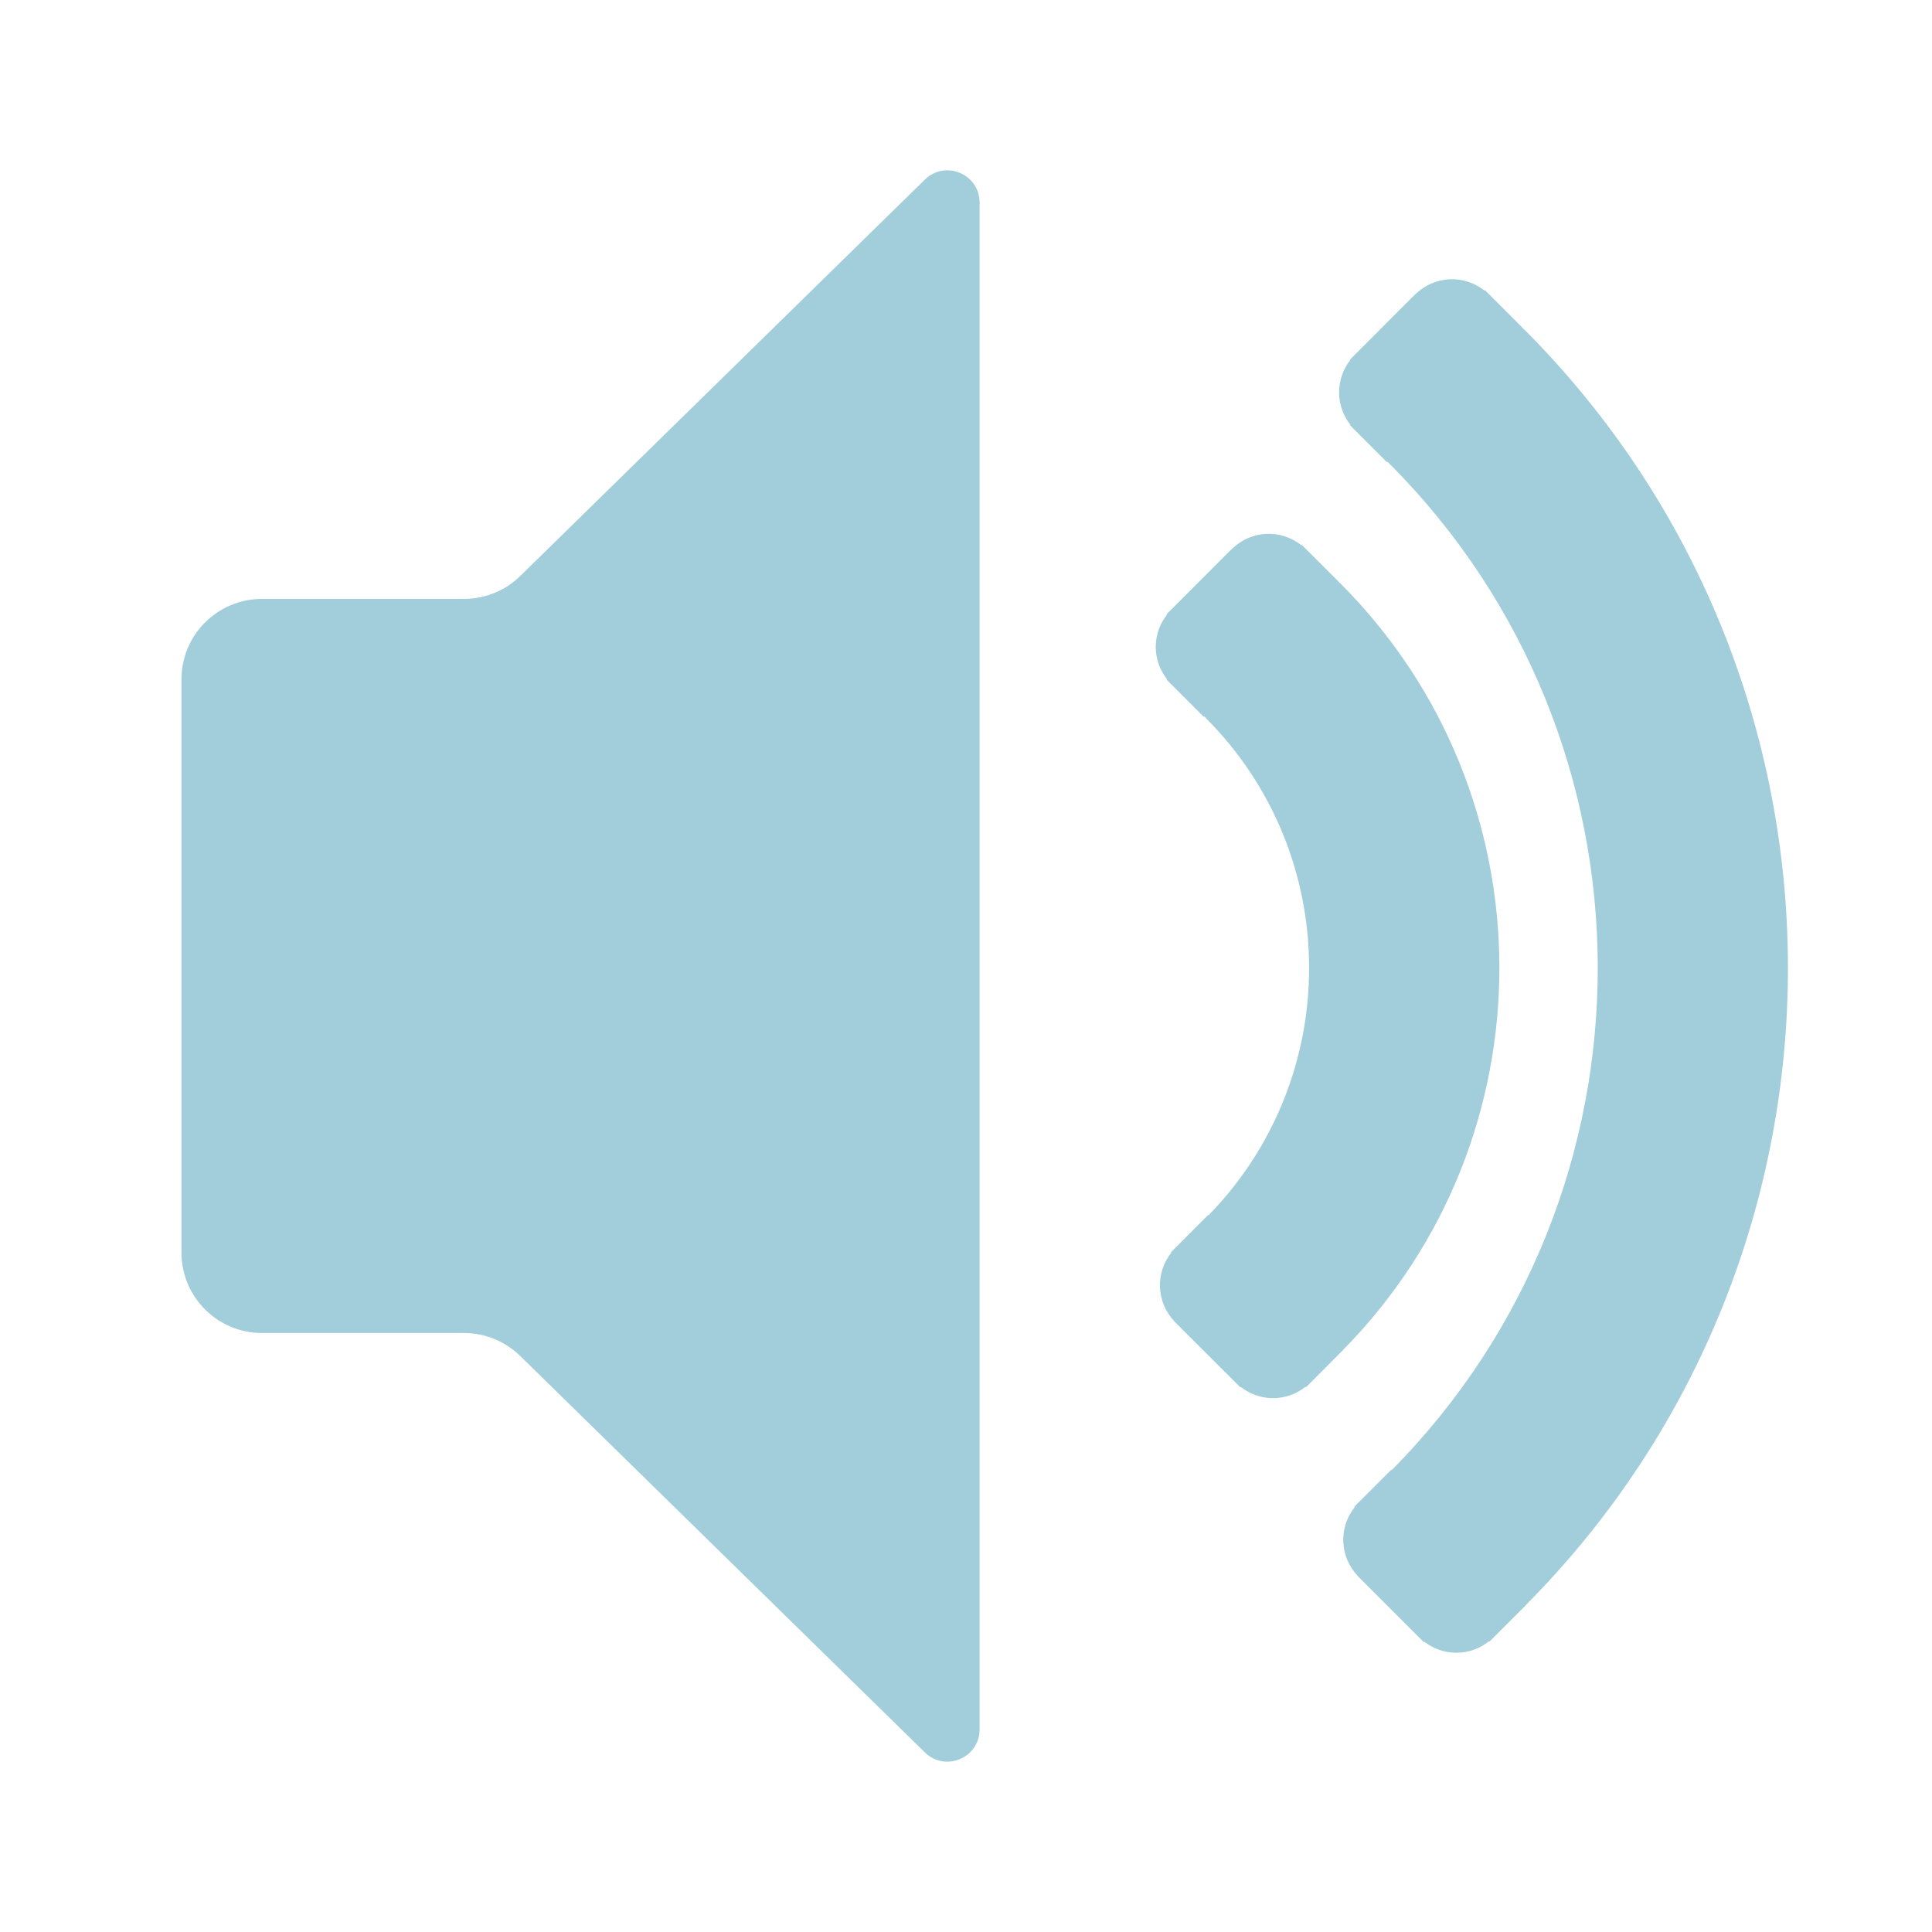
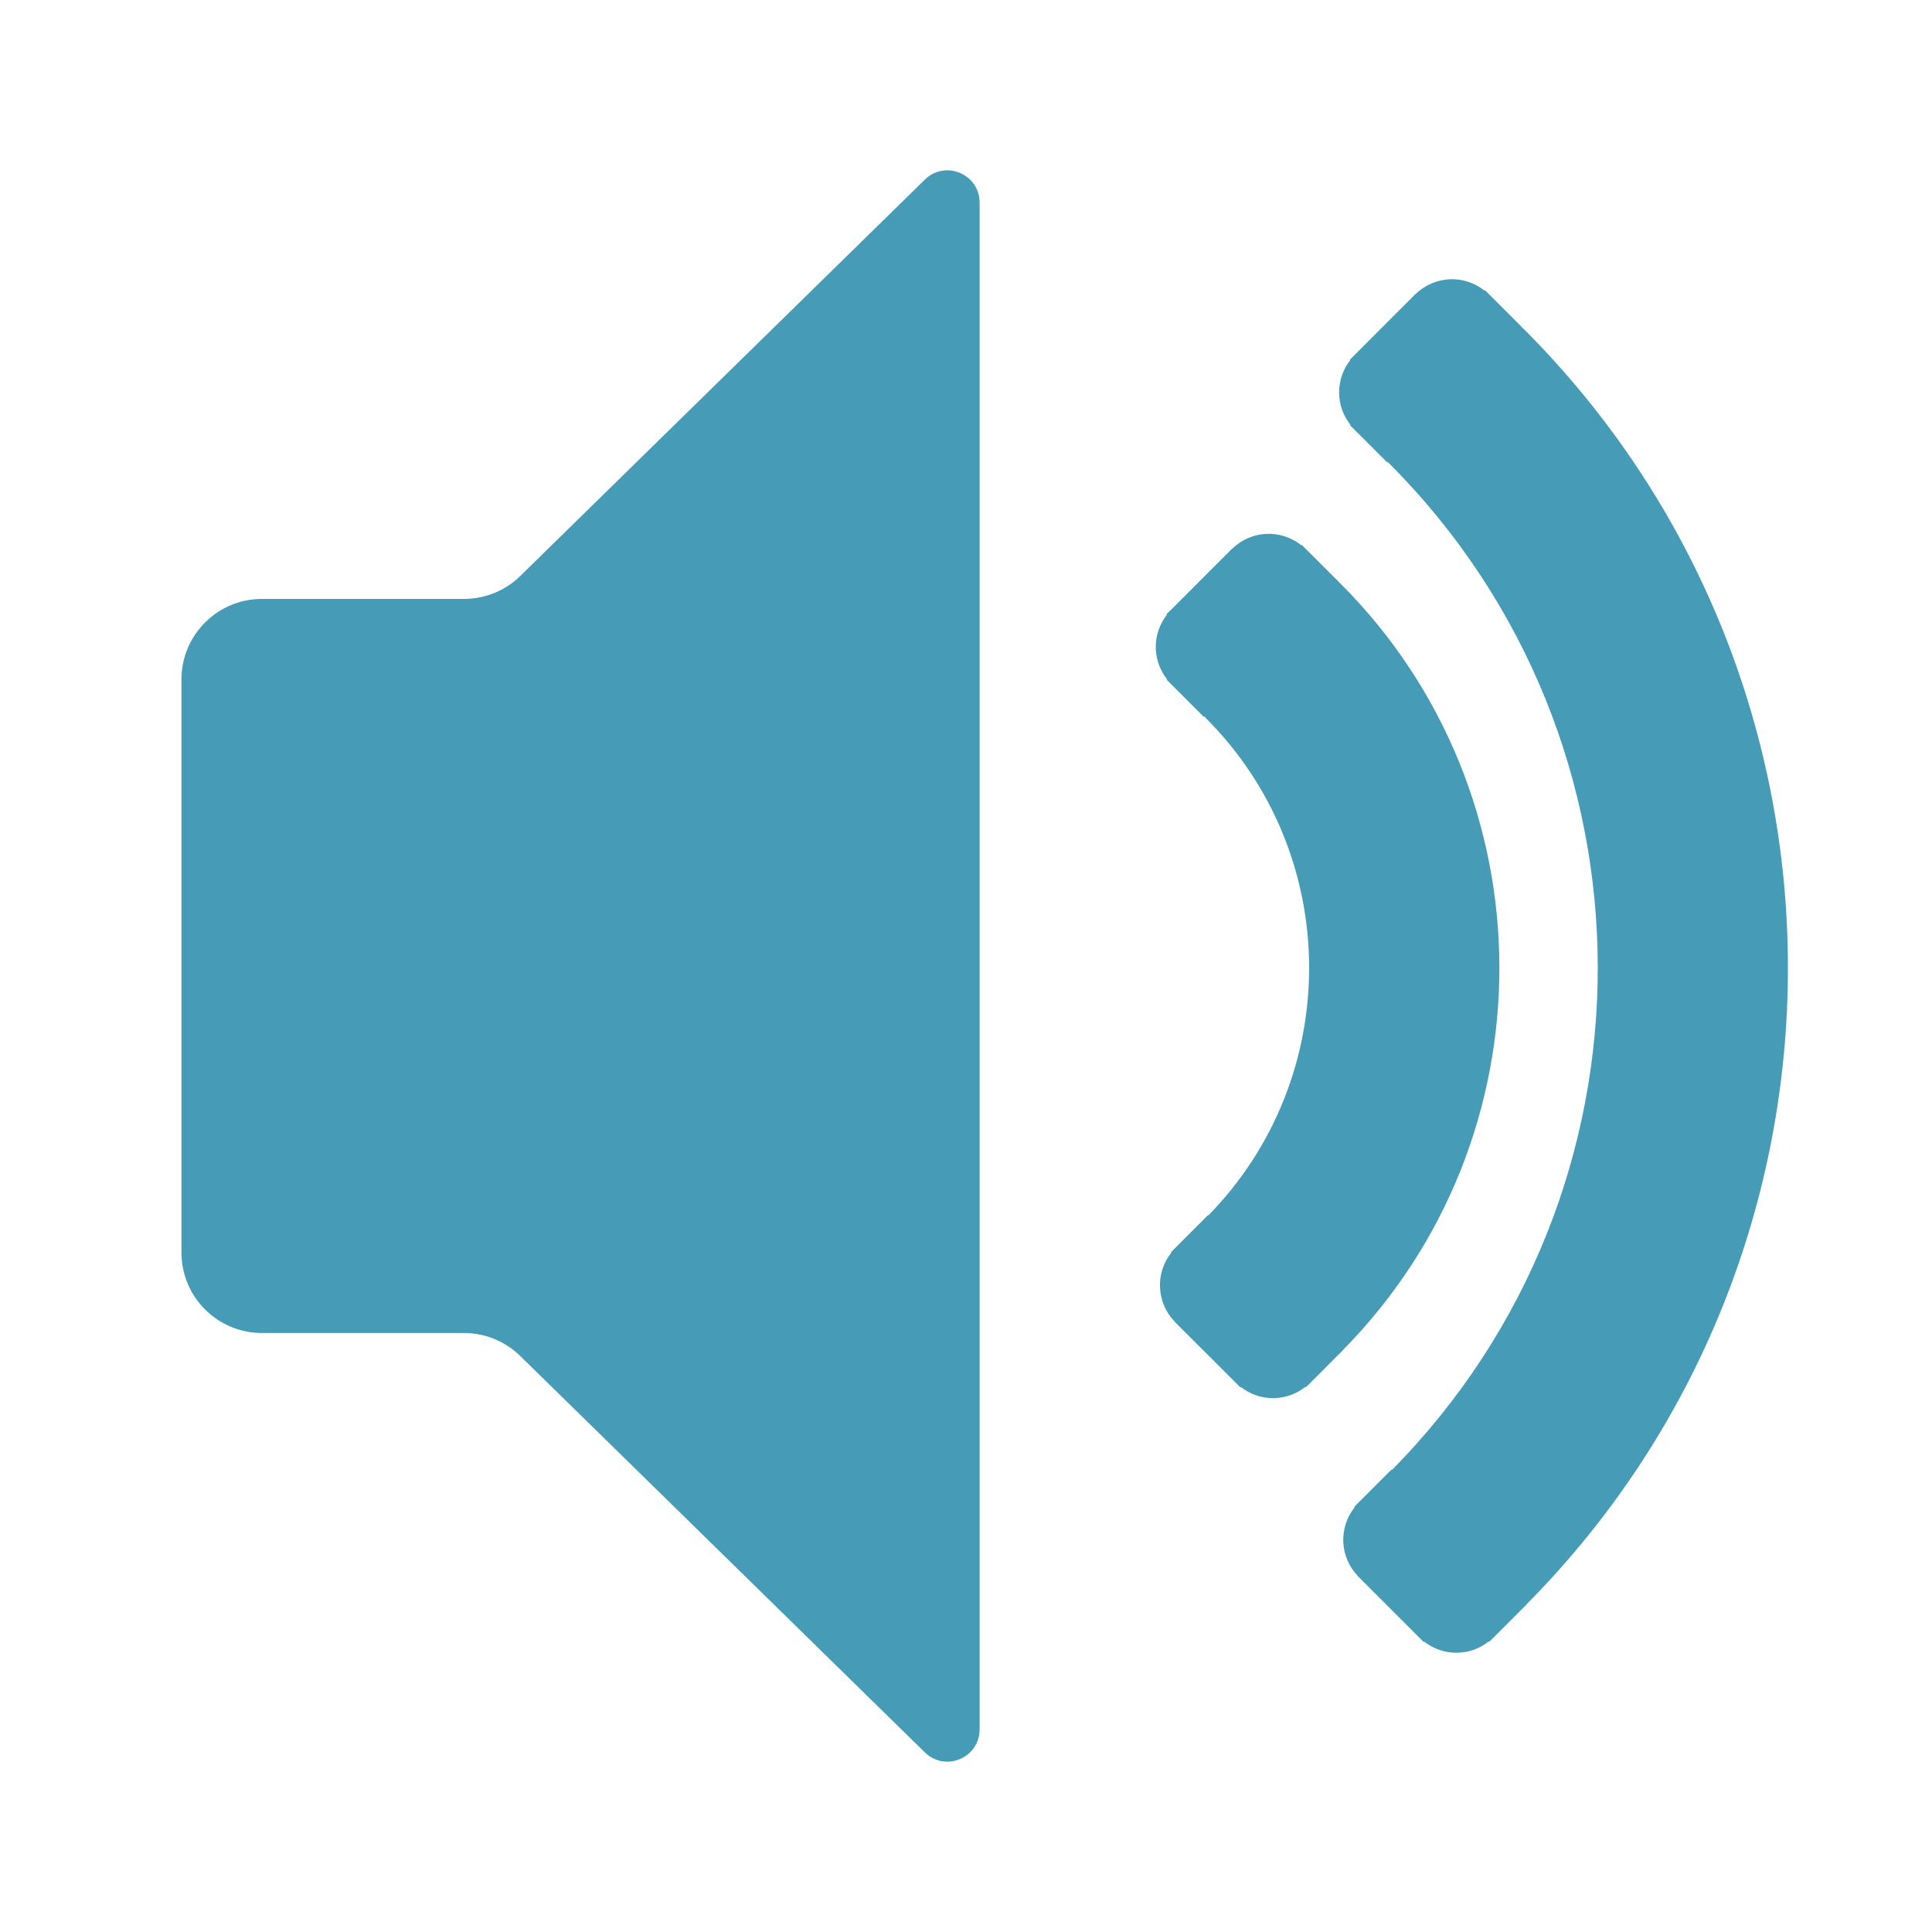
<svg xmlns="http://www.w3.org/2000/svg" width="24" height="24" viewBox="0 0 24 24" fill="none">
-   <path d="M18.927 4.085C18.921 4.079 18.913 4.075 18.907 4.069L18.909 4.067L18.447 3.605L18.442 3.611C18.319 3.513 18.165 3.462 18.008 3.469C17.852 3.477 17.703 3.54 17.589 3.649L17.588 3.648L16.768 4.469L16.773 4.474C16.683 4.589 16.634 4.73 16.635 4.876C16.635 5.022 16.685 5.163 16.776 5.277L16.77 5.282L16.822 5.334L17.232 5.744L17.239 5.737C17.245 5.743 17.25 5.75 17.256 5.756C20.701 9.202 20.712 14.802 17.289 18.262L17.284 18.257L16.874 18.667L16.823 18.718L16.828 18.724C16.73 18.846 16.68 19 16.687 19.157C16.694 19.314 16.758 19.463 16.866 19.576L16.865 19.577L17.686 20.398L17.692 20.393C17.806 20.483 17.948 20.532 18.093 20.531C18.239 20.531 18.38 20.481 18.494 20.39L18.5 20.395L18.552 20.343L18.961 19.934L18.96 19.933C23.305 15.551 23.294 8.452 18.927 4.085Z" fill="#469CB7" fill-opacity="0.5" />
-   <path d="M16.65 7.247C16.644 7.241 16.637 7.237 16.63 7.231L16.632 7.229L16.17 6.768L16.165 6.773C16.042 6.675 15.888 6.625 15.731 6.632C15.574 6.639 15.425 6.703 15.312 6.812L15.311 6.811L15.303 6.819L15.302 6.819L15.301 6.82L14.546 7.576L14.545 7.576L14.544 7.577L14.49 7.631L14.496 7.636C14.406 7.751 14.357 7.892 14.357 8.038C14.358 8.184 14.408 8.325 14.498 8.439L14.493 8.444L14.955 8.906L14.962 8.899C14.968 8.905 14.972 8.912 14.978 8.919C16.68 10.62 16.69 13.381 15.011 15.098L15.007 15.094L14.598 15.504H14.597L14.546 15.556L14.551 15.561C14.453 15.683 14.402 15.838 14.41 15.995C14.417 16.151 14.48 16.3 14.589 16.414L14.588 16.415L15.409 17.235L15.415 17.23C15.529 17.32 15.671 17.369 15.816 17.368C15.962 17.368 16.103 17.318 16.217 17.227L16.223 17.233L16.684 16.771L16.683 16.77C19.284 14.133 19.274 9.871 16.65 7.247Z" fill="#469CB7" fill-opacity="0.5" />
-   <path d="M2.254 8.44V15.559C2.254 16.112 2.702 16.559 3.254 16.559H5.763C6.025 16.559 6.276 16.662 6.463 16.845L11.489 21.769C11.742 22.017 12.169 21.838 12.169 21.483L12.169 2.516C12.169 2.162 11.742 1.983 11.489 2.231L6.463 7.155C6.276 7.338 6.025 7.44 5.763 7.44H3.254C2.702 7.44 2.254 7.888 2.254 8.44Z" fill="#469CB7" fill-opacity="0.5" />
+   <path d="M18.927 4.085C18.921 4.079 18.913 4.075 18.907 4.069L18.909 4.067L18.447 3.605L18.442 3.611C18.319 3.513 18.165 3.462 18.008 3.469C17.852 3.477 17.703 3.54 17.589 3.649L17.588 3.648L16.768 4.469L16.773 4.474C16.683 4.589 16.634 4.73 16.635 4.876C16.635 5.022 16.685 5.163 16.776 5.277L16.77 5.282L16.822 5.334L17.232 5.744L17.239 5.737C17.245 5.743 17.25 5.75 17.256 5.756C20.701 9.202 20.712 14.802 17.289 18.262L17.284 18.257L16.874 18.667L16.823 18.718L16.828 18.724C16.73 18.846 16.68 19 16.687 19.157C16.694 19.314 16.758 19.463 16.866 19.576L16.865 19.577L17.686 20.398L17.692 20.393C17.806 20.483 17.948 20.532 18.093 20.531C18.239 20.531 18.38 20.481 18.494 20.39L18.5 20.395L18.552 20.343L18.961 19.934L18.96 19.933C23.305 15.551 23.294 8.452 18.927 4.085Z" fill="#469CB7" fill-opacity="1" />
+   <path d="M16.65 7.247C16.644 7.241 16.637 7.237 16.63 7.231L16.632 7.229L16.17 6.768L16.165 6.773C16.042 6.675 15.888 6.625 15.731 6.632C15.574 6.639 15.425 6.703 15.312 6.812L15.311 6.811L15.303 6.819L15.302 6.819L15.301 6.82L14.546 7.576L14.545 7.576L14.544 7.577L14.49 7.631L14.496 7.636C14.406 7.751 14.357 7.892 14.357 8.038C14.358 8.184 14.408 8.325 14.498 8.439L14.493 8.444L14.955 8.906L14.962 8.899C14.968 8.905 14.972 8.912 14.978 8.919C16.68 10.62 16.69 13.381 15.011 15.098L15.007 15.094L14.598 15.504H14.597L14.546 15.556L14.551 15.561C14.453 15.683 14.402 15.838 14.41 15.995C14.417 16.151 14.48 16.3 14.589 16.414L14.588 16.415L15.409 17.235L15.415 17.23C15.529 17.32 15.671 17.369 15.816 17.368C15.962 17.368 16.103 17.318 16.217 17.227L16.223 17.233L16.684 16.771L16.683 16.77C19.284 14.133 19.274 9.871 16.65 7.247Z" fill="#469CB7" fill-opacity="1" />
+   <path d="M2.254 8.44V15.559C2.254 16.112 2.702 16.559 3.254 16.559H5.763C6.025 16.559 6.276 16.662 6.463 16.845L11.489 21.769C11.742 22.017 12.169 21.838 12.169 21.483L12.169 2.516C12.169 2.162 11.742 1.983 11.489 2.231L6.463 7.155C6.276 7.338 6.025 7.44 5.763 7.44H3.254C2.702 7.44 2.254 7.888 2.254 8.44Z" fill="#469CB7" fill-opacity="1" />
</svg>
